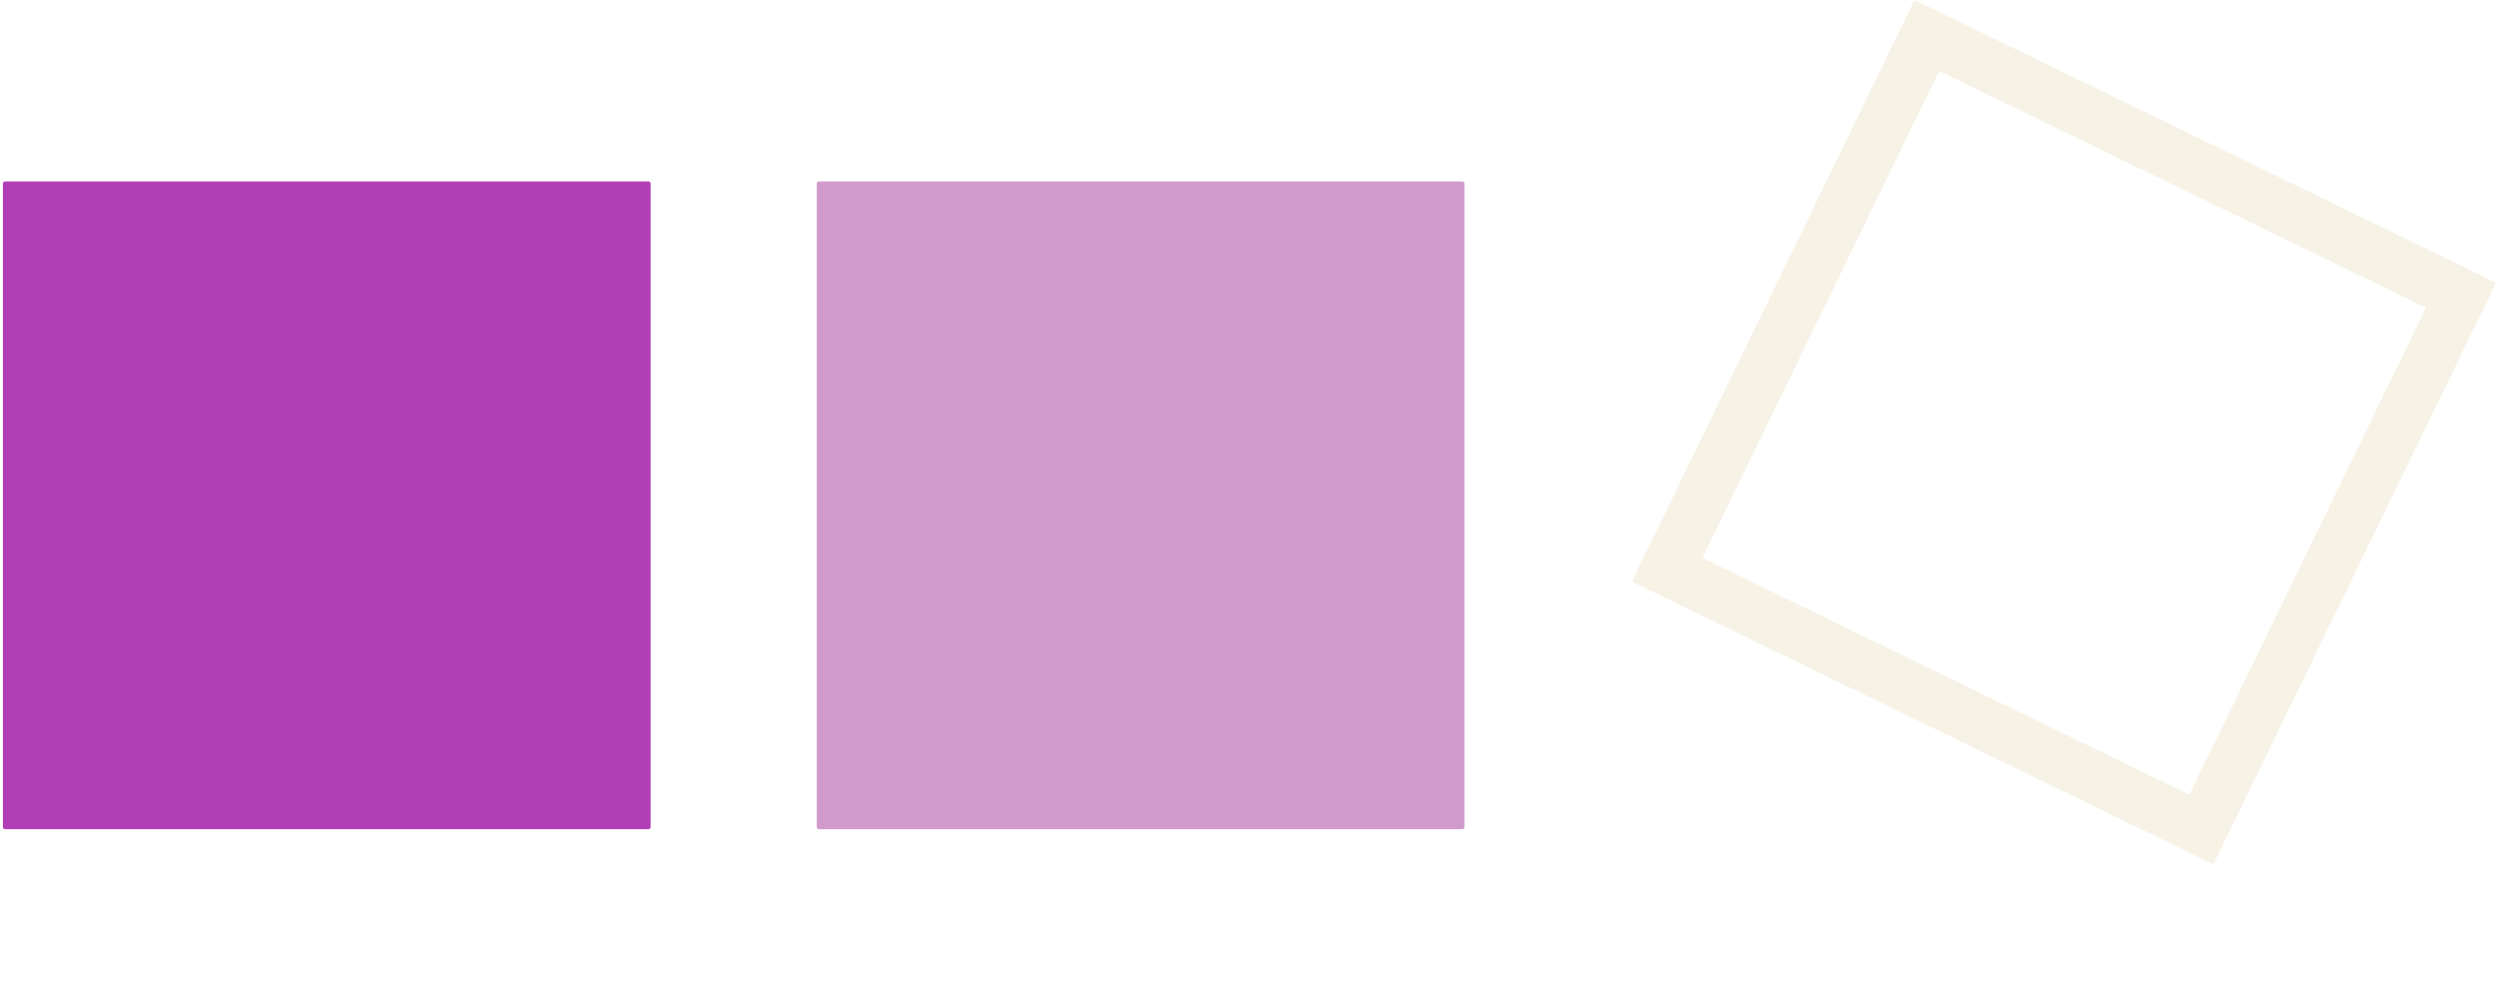
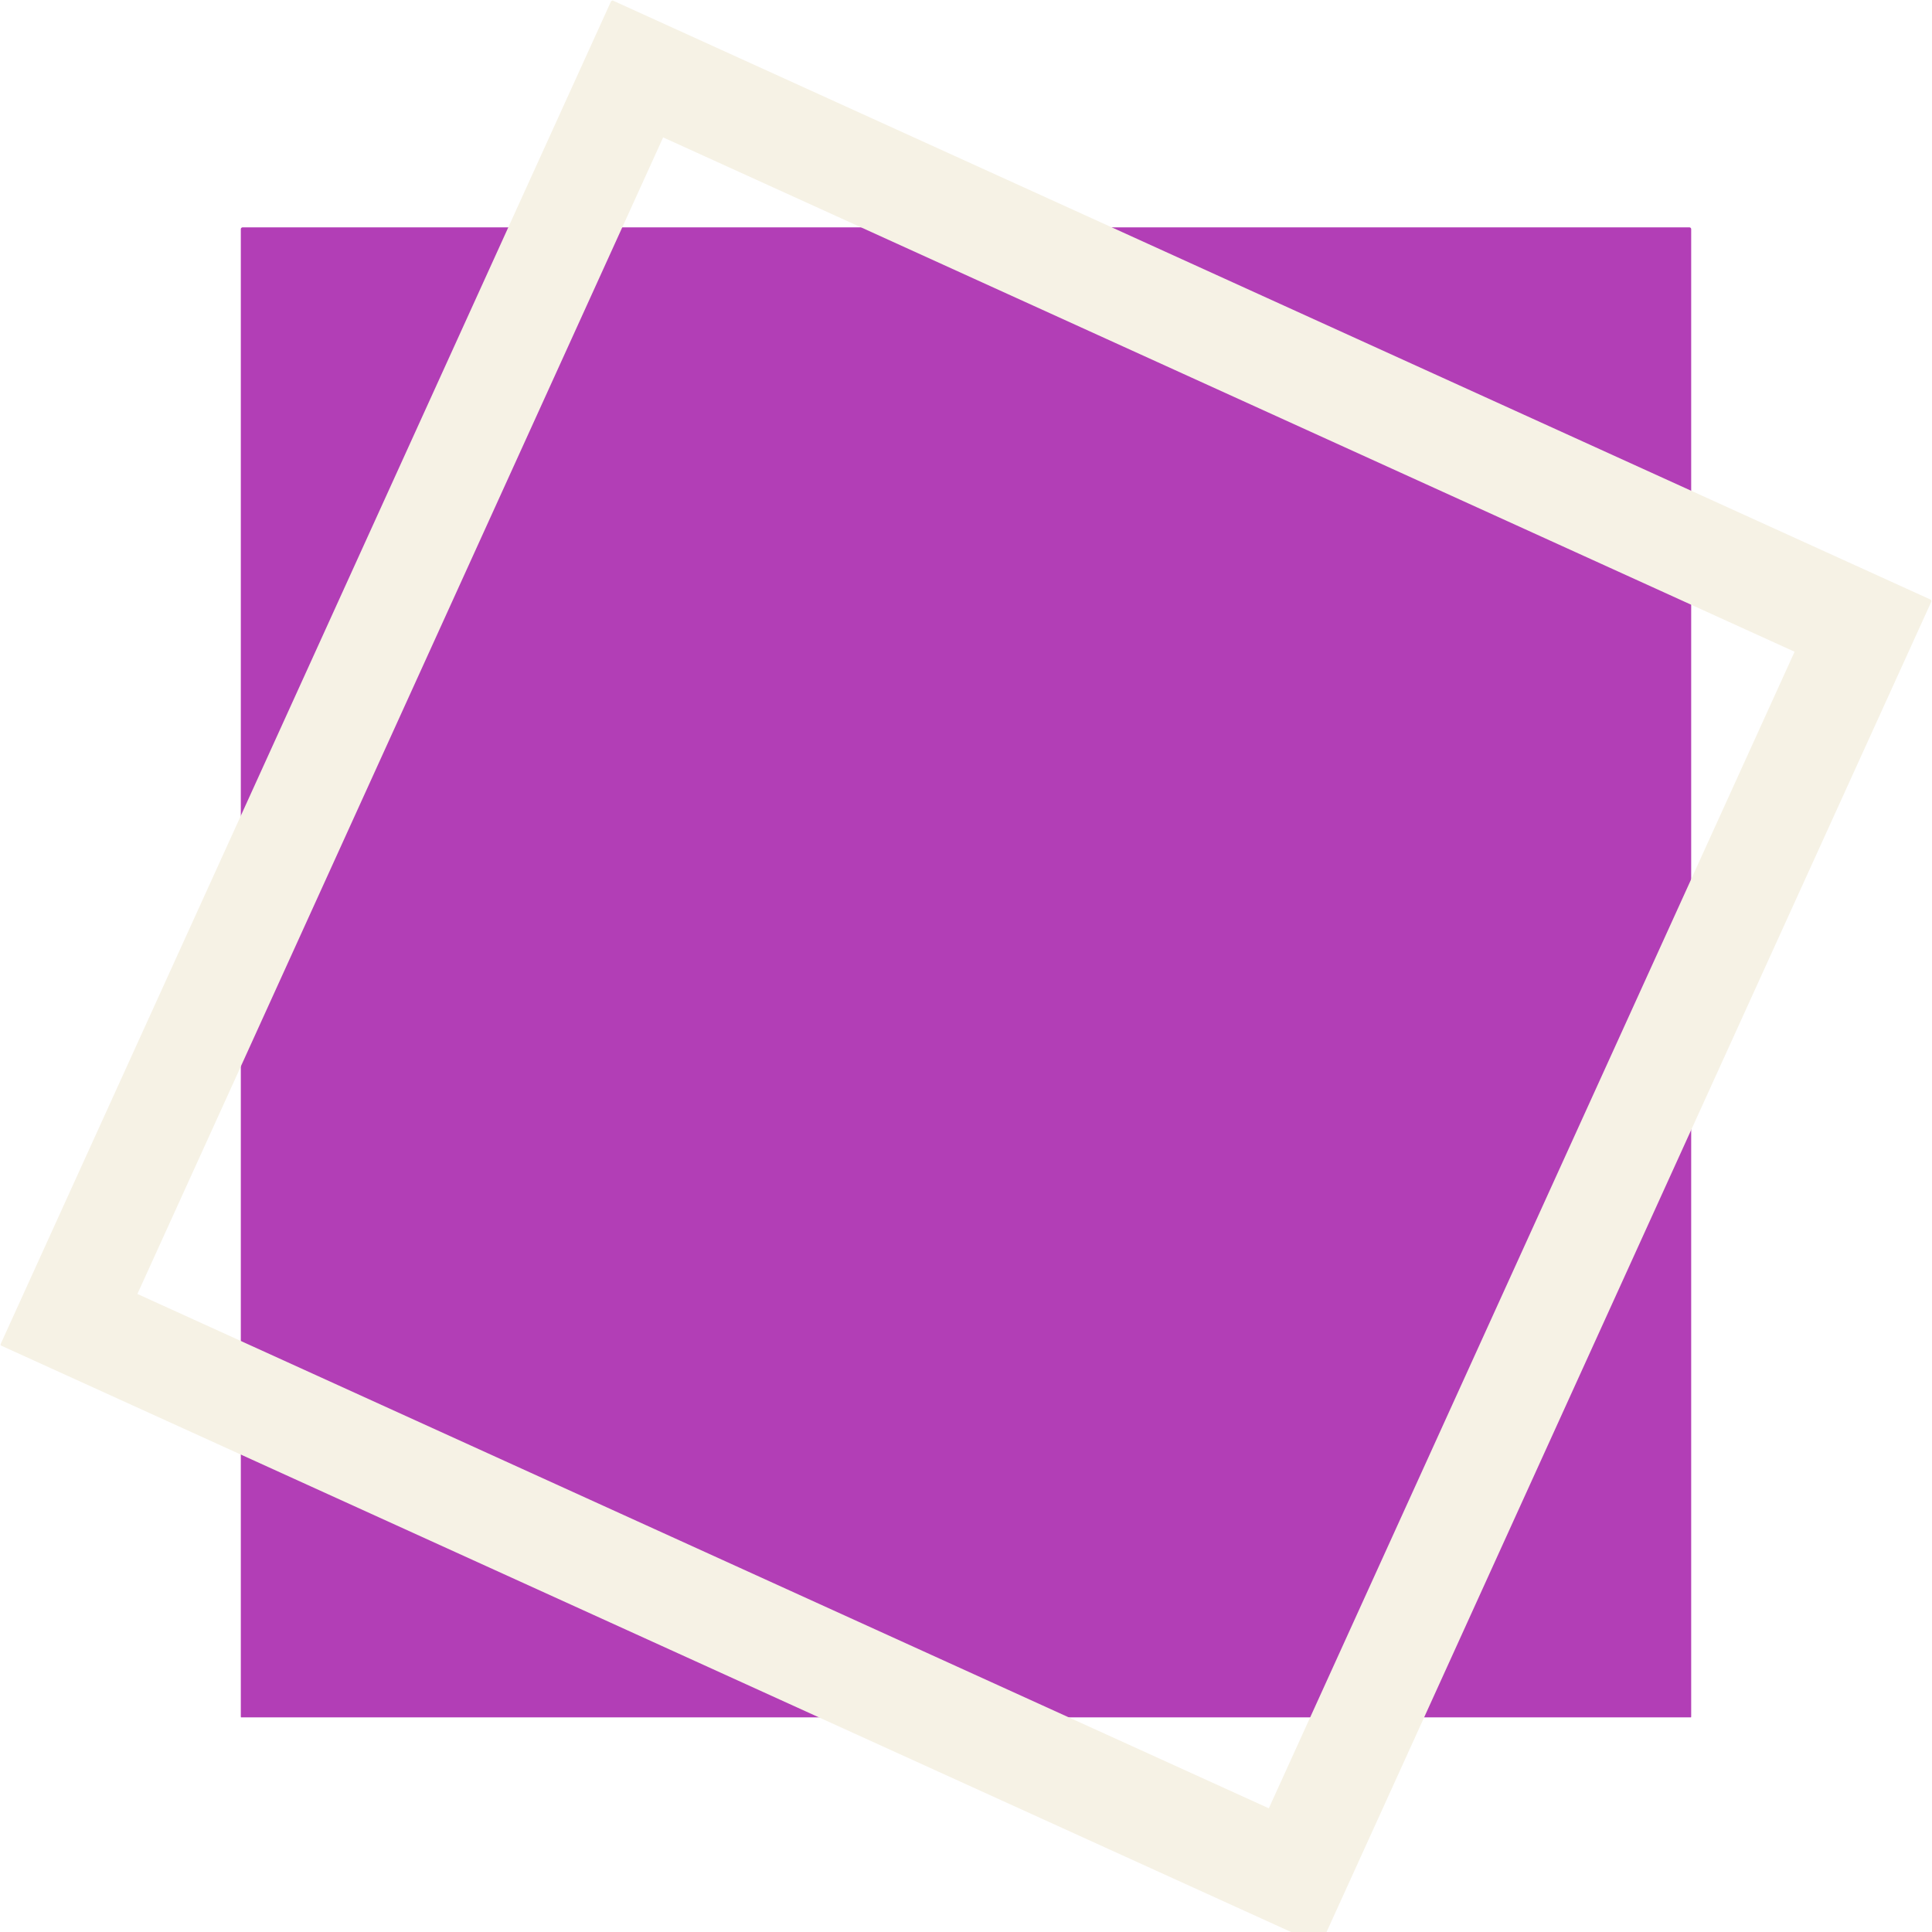
- <svg xmlns="http://www.w3.org/2000/svg" width="1080" zoomAndPan="magnify" viewBox="0 0 810 320.25" height="427" preserveAspectRatio="xMidYMid meet" version="1.0">
+ <svg xmlns="http://www.w3.org/2000/svg" width="1080" zoomAndPan="magnify" viewBox="0 0 810 810" height="1080" preserveAspectRatio="xMidYMid meet" version="1.0">
  <defs>
-     <clipPath id="2b109e5b70">
-       <path d="M 0.945 58.797 L 210.805 58.797 L 210.805 268.656 L 0.945 268.656 Z M 0.945 58.797 " clip-rule="nonzero" />
+     <clipPath id="12714245a0">
+       <path d="M 100.961 95.316 L 709.039 95.316 L 709.039 721 L 100.961 721 Z M 100.961 95.316 " clip-rule="nonzero" />
    </clipPath>
-     <clipPath id="8c856d127d">
-       <path d="M 1.652 58.797 L 210.102 58.797 C 210.285 58.797 210.465 58.871 210.598 59.004 C 210.73 59.137 210.805 59.316 210.805 59.504 L 210.805 267.953 C 210.805 268.141 210.73 268.32 210.598 268.449 C 210.465 268.582 210.285 268.656 210.102 268.656 L 1.652 268.656 C 1.465 268.656 1.285 268.582 1.152 268.449 C 1.02 268.32 0.945 268.141 0.945 267.953 L 0.945 59.504 C 0.945 59.316 1.02 59.137 1.152 59.004 C 1.285 58.871 1.465 58.797 1.652 58.797 Z M 1.652 58.797 " clip-rule="nonzero" />
+     <clipPath id="d3e14129fd">
+       <path d="M 101.711 95.316 L 708.289 95.316 C 708.488 95.316 708.68 95.395 708.82 95.535 C 708.961 95.676 709.039 95.867 709.039 96.066 L 709.039 719.68 C 709.039 719.879 708.961 720.07 708.82 720.211 C 708.68 720.352 708.488 720.43 708.289 720.43 L 101.711 720.43 C 101.512 720.43 101.32 720.352 101.18 720.211 C 101.039 720.07 100.961 719.879 100.961 719.68 L 100.961 96.066 C 100.961 95.867 101.039 95.676 101.18 95.535 C 101.32 95.395 101.512 95.316 101.711 95.316 Z M 101.711 95.316 " clip-rule="nonzero" />
    </clipPath>
-     <clipPath id="1bd1df6029">
-       <path d="M 0.945 0.797 L 210.805 0.797 L 210.805 210.656 L 0.945 210.656 Z M 0.945 0.797 " clip-rule="nonzero" />
+     <clipPath id="ccc698dfb1">
+       <path d="M 0.961 0.316 L 609.039 0.316 L 609.039 625.48 L 0.961 625.48 Z M 0.961 0.316 " clip-rule="nonzero" />
    </clipPath>
-     <clipPath id="b297d77cdb">
-       <path d="M 1.652 0.797 L 210.102 0.797 C 210.285 0.797 210.465 0.871 210.598 1.004 C 210.73 1.137 210.805 1.316 210.805 1.504 L 210.805 209.953 C 210.805 210.141 210.73 210.32 210.598 210.449 C 210.465 210.582 210.285 210.656 210.102 210.656 L 1.652 210.656 C 1.465 210.656 1.285 210.582 1.152 210.449 C 1.02 210.32 0.945 210.141 0.945 209.953 L 0.945 1.504 C 0.945 1.316 1.02 1.137 1.152 1.004 C 1.285 0.871 1.465 0.797 1.652 0.797 Z M 1.652 0.797 " clip-rule="nonzero" />
+     <clipPath id="bb18946c24">
+       <path d="M 1.711 0.316 L 608.289 0.316 C 608.488 0.316 608.68 0.395 608.82 0.535 C 608.961 0.676 609.039 0.867 609.039 1.066 L 609.039 624.68 C 609.039 624.879 608.961 625.07 608.82 625.211 C 608.68 625.352 608.488 625.43 608.289 625.43 L 1.711 625.43 C 1.512 625.43 1.32 625.352 1.18 625.211 C 1.039 625.07 0.961 624.879 0.961 624.68 L 0.961 1.066 C 0.961 0.867 1.039 0.676 1.18 0.535 C 1.32 0.395 1.512 0.316 1.711 0.316 Z M 1.711 0.316 " clip-rule="nonzero" />
    </clipPath>
-     <clipPath id="9a805933c8">
-       <rect x="0" width="211" y="0" height="211" />
+     <clipPath id="4c2a2d7b40">
+       <rect x="0" width="610" y="0" height="626" />
    </clipPath>
-     <clipPath id="33b317f6cb">
-       <path d="M 264.629 58.797 L 474.488 58.797 L 474.488 268.656 L 264.629 268.656 Z M 264.629 58.797 " clip-rule="nonzero" />
+     <clipPath id="5b077587ec">
+       <path d="M 256.434 0 L 810.156 251.715 L 553.785 815.68 L 0.062 563.965 Z M 256.434 0 " clip-rule="nonzero" />
    </clipPath>
-     <clipPath id="5a5def7c29">
-       <path d="M 265.336 58.797 L 473.781 58.797 C 473.969 58.797 474.148 58.871 474.281 59.004 C 474.414 59.137 474.488 59.316 474.488 59.504 L 474.488 267.953 C 474.488 268.141 474.414 268.32 474.281 268.449 C 474.148 268.582 473.969 268.656 473.781 268.656 L 265.336 268.656 C 265.148 268.656 264.969 268.582 264.836 268.449 C 264.703 268.32 264.629 268.141 264.629 267.953 L 264.629 59.504 C 264.629 59.316 264.703 59.137 264.836 59.004 C 264.969 58.871 265.148 58.797 265.336 58.797 Z M 265.336 58.797 " clip-rule="nonzero" />
+     <clipPath id="65b2bc73fe">
+       <path d="M 249.012 -19.789 L 820.539 240.02 L 554.543 825.156 L -16.984 565.344 Z M 249.012 -19.789 " clip-rule="nonzero" />
    </clipPath>
-     <clipPath id="ca5f35428f">
-       <path d="M 0.629 0.797 L 210.488 0.797 L 210.488 210.656 L 0.629 210.656 Z M 0.629 0.797 " clip-rule="nonzero" />
-     </clipPath>
-     <clipPath id="25986e36fe">
-       <path d="M 1.336 0.797 L 209.781 0.797 C 209.969 0.797 210.148 0.871 210.281 1.004 C 210.414 1.137 210.488 1.316 210.488 1.504 L 210.488 209.953 C 210.488 210.141 210.414 210.32 210.281 210.449 C 210.148 210.582 209.969 210.656 209.781 210.656 L 1.336 210.656 C 1.148 210.656 0.969 210.582 0.836 210.449 C 0.703 210.32 0.629 210.141 0.629 209.953 L 0.629 1.504 C 0.629 1.316 0.703 1.137 0.836 1.004 C 0.969 0.871 1.148 0.797 1.336 0.797 Z M 1.336 0.797 " clip-rule="nonzero" />
-     </clipPath>
-     <clipPath id="723ce6f86c">
-       <rect x="0" width="211" y="0" height="211" />
-     </clipPath>
-     <clipPath id="d72b3f316e">
-       <path d="M 528 0 L 809 0 L 809 281 L 528 281 Z M 528 0 " clip-rule="nonzero" />
-     </clipPath>
-     <clipPath id="045f40c97f">
-       <path d="M 620.312 0 L 808.734 91.602 L 717.137 280.027 L 528.711 188.426 Z M 620.312 0 " clip-rule="nonzero" />
-     </clipPath>
-     <clipPath id="22f5f15961">
-       <path d="M 620.312 0 L 812.203 93.285 L 718.918 285.176 L 527.027 191.891 Z M 620.312 0 " clip-rule="nonzero" />
-     </clipPath>
-     <clipPath id="c3824e7159">
-       <path d="M 620.945 0.309 L 808.406 91.441 C 808.574 91.523 808.703 91.668 808.766 91.844 C 808.824 92.023 808.812 92.215 808.73 92.383 L 717.602 279.844 C 717.52 280.012 717.375 280.141 717.199 280.203 C 717.02 280.262 716.828 280.25 716.66 280.172 L 529.199 189.039 C 529.031 188.957 528.902 188.812 528.84 188.637 C 528.777 188.457 528.789 188.266 528.871 188.098 L 620.004 0.637 C 620.086 0.469 620.23 0.34 620.406 0.277 C 620.582 0.219 620.777 0.23 620.945 0.309 Z M 620.945 0.309 " clip-rule="nonzero" />
+     <clipPath id="831a468c2c">
+       <path d="M 257.117 0.312 L 809.312 251.336 C 809.492 251.418 809.633 251.566 809.703 251.754 C 809.773 251.941 809.766 252.148 809.684 252.328 L 553.871 815.059 C 553.789 815.242 553.641 815.383 553.453 815.453 C 553.266 815.523 553.059 815.516 552.879 815.434 L 0.684 564.41 C 0.504 564.328 0.363 564.18 0.293 563.992 C 0.223 563.805 0.23 563.598 0.312 563.418 L 256.121 0.684 C 256.203 0.504 256.355 0.363 256.543 0.293 C 256.727 0.223 256.934 0.23 257.117 0.312 Z M 257.117 0.312 " clip-rule="nonzero" />
    </clipPath>
  </defs>
-   <g clip-path="url(#2b109e5b70)">
-     <g clip-path="url(#8c856d127d)">
-       <g transform="matrix(1, 0, 0, 1, 0, 58)">
-         <g clip-path="url(#9a805933c8)">
-           <g clip-path="url(#1bd1df6029)">
-             <g clip-path="url(#b297d77cdb)">
-               <path fill="#b23eb6" d="M 0.945 0.797 L 210.805 0.797 L 210.805 210.656 L 0.945 210.656 Z M 0.945 0.797 " fill-opacity="1" fill-rule="nonzero" />
+   <g clip-path="url(#12714245a0)">
+     <g clip-path="url(#d3e14129fd)">
+       <g transform="matrix(1, 0, 0, 1, 100, 95)">
+         <g clip-path="url(#4c2a2d7b40)">
+           <g clip-path="url(#ccc698dfb1)">
+             <g clip-path="url(#bb18946c24)">
+               <path fill="#b23eb6" d="M 0.961 0.316 L 609.039 0.316 L 609.039 625.02 L 0.961 625.02 Z M 0.961 0.316 " fill-opacity="1" fill-rule="nonzero" />
            </g>
          </g>
        </g>
      </g>
    </g>
  </g>
-   <g clip-path="url(#33b317f6cb)">
-     <g clip-path="url(#5a5def7c29)">
-       <g transform="matrix(1, 0, 0, 1, 264, 58)">
-         <g clip-path="url(#723ce6f86c)">
-           <g clip-path="url(#ca5f35428f)">
-             <g clip-path="url(#25986e36fe)">
-               <path fill="#d19acd" d="M 0.629 0.797 L 210.488 0.797 L 210.488 210.656 L 0.629 210.656 Z M 0.629 0.797 " fill-opacity="1" fill-rule="nonzero" />
-             </g>
-           </g>
-         </g>
-       </g>
-     </g>
-   </g>
-   <g clip-path="url(#d72b3f316e)">
-     <g clip-path="url(#045f40c97f)">
-       <g clip-path="url(#22f5f15961)">
-         <g clip-path="url(#c3824e7159)">
-           <path stroke-linecap="butt" transform="matrix(0.672944, 0.32714, -0.32714, 0.672944, 620.3114, 0.00187509)" fill="none" stroke-linejoin="miter" d="M 0.941 -0.002 L 279.511 0.001 C 279.76 0.001 280 0.1 280.178 0.274 C 280.353 0.456 280.451 0.693 280.45 0.943 L 280.453 279.51 C 280.452 279.76 280.354 279.999 280.179 280.177 C 279.997 280.352 279.76 280.45 279.513 280.454 L 0.943 280.452 C 0.694 280.452 0.454 280.353 0.276 280.178 C 0.096 279.999 -0.002 279.762 -0.001 279.512 L 0.001 0.943 C 0.002 0.693 0.1 0.454 0.275 0.276 C 0.452 0.103 0.694 0.002 0.941 -0.002 Z M 0.941 -0.002 " stroke="#f6f2e5" stroke-width="46" stroke-opacity="1" stroke-miterlimit="4" />
-         </g>
+   <g clip-path="url(#5b077587ec)">
+     <g clip-path="url(#65b2bc73fe)">
+       <g clip-path="url(#831a468c2c)">
+         <path stroke-linecap="butt" transform="matrix(0.682764, 0.310376, -0.310376, 0.682764, 256.433, 0.00277088)" fill="none" stroke-linejoin="miter" d="M 1.001 -0.002 L 809.767 0.001 C 810.031 0.001 810.283 0.104 810.472 0.293 C 810.661 0.481 810.766 0.737 810.765 1 L 810.763 825.196 C 810.765 825.465 810.662 825.717 810.473 825.906 C 810.284 826.095 810.029 826.199 809.765 826.199 L 1 826.197 C 0.736 826.196 0.484 826.094 0.295 825.905 C 0.106 825.716 0.001 825.46 0.002 825.197 L -0.003 0.999 C -0.003 0.735 0.105 0.48 0.294 0.292 C 0.478 0.105 0.733 0 1.001 -0.002 Z M 1.001 -0.002 " stroke="#f6f2e5" stroke-width="116" stroke-opacity="1" stroke-miterlimit="4" />
      </g>
    </g>
  </g>
</svg>
